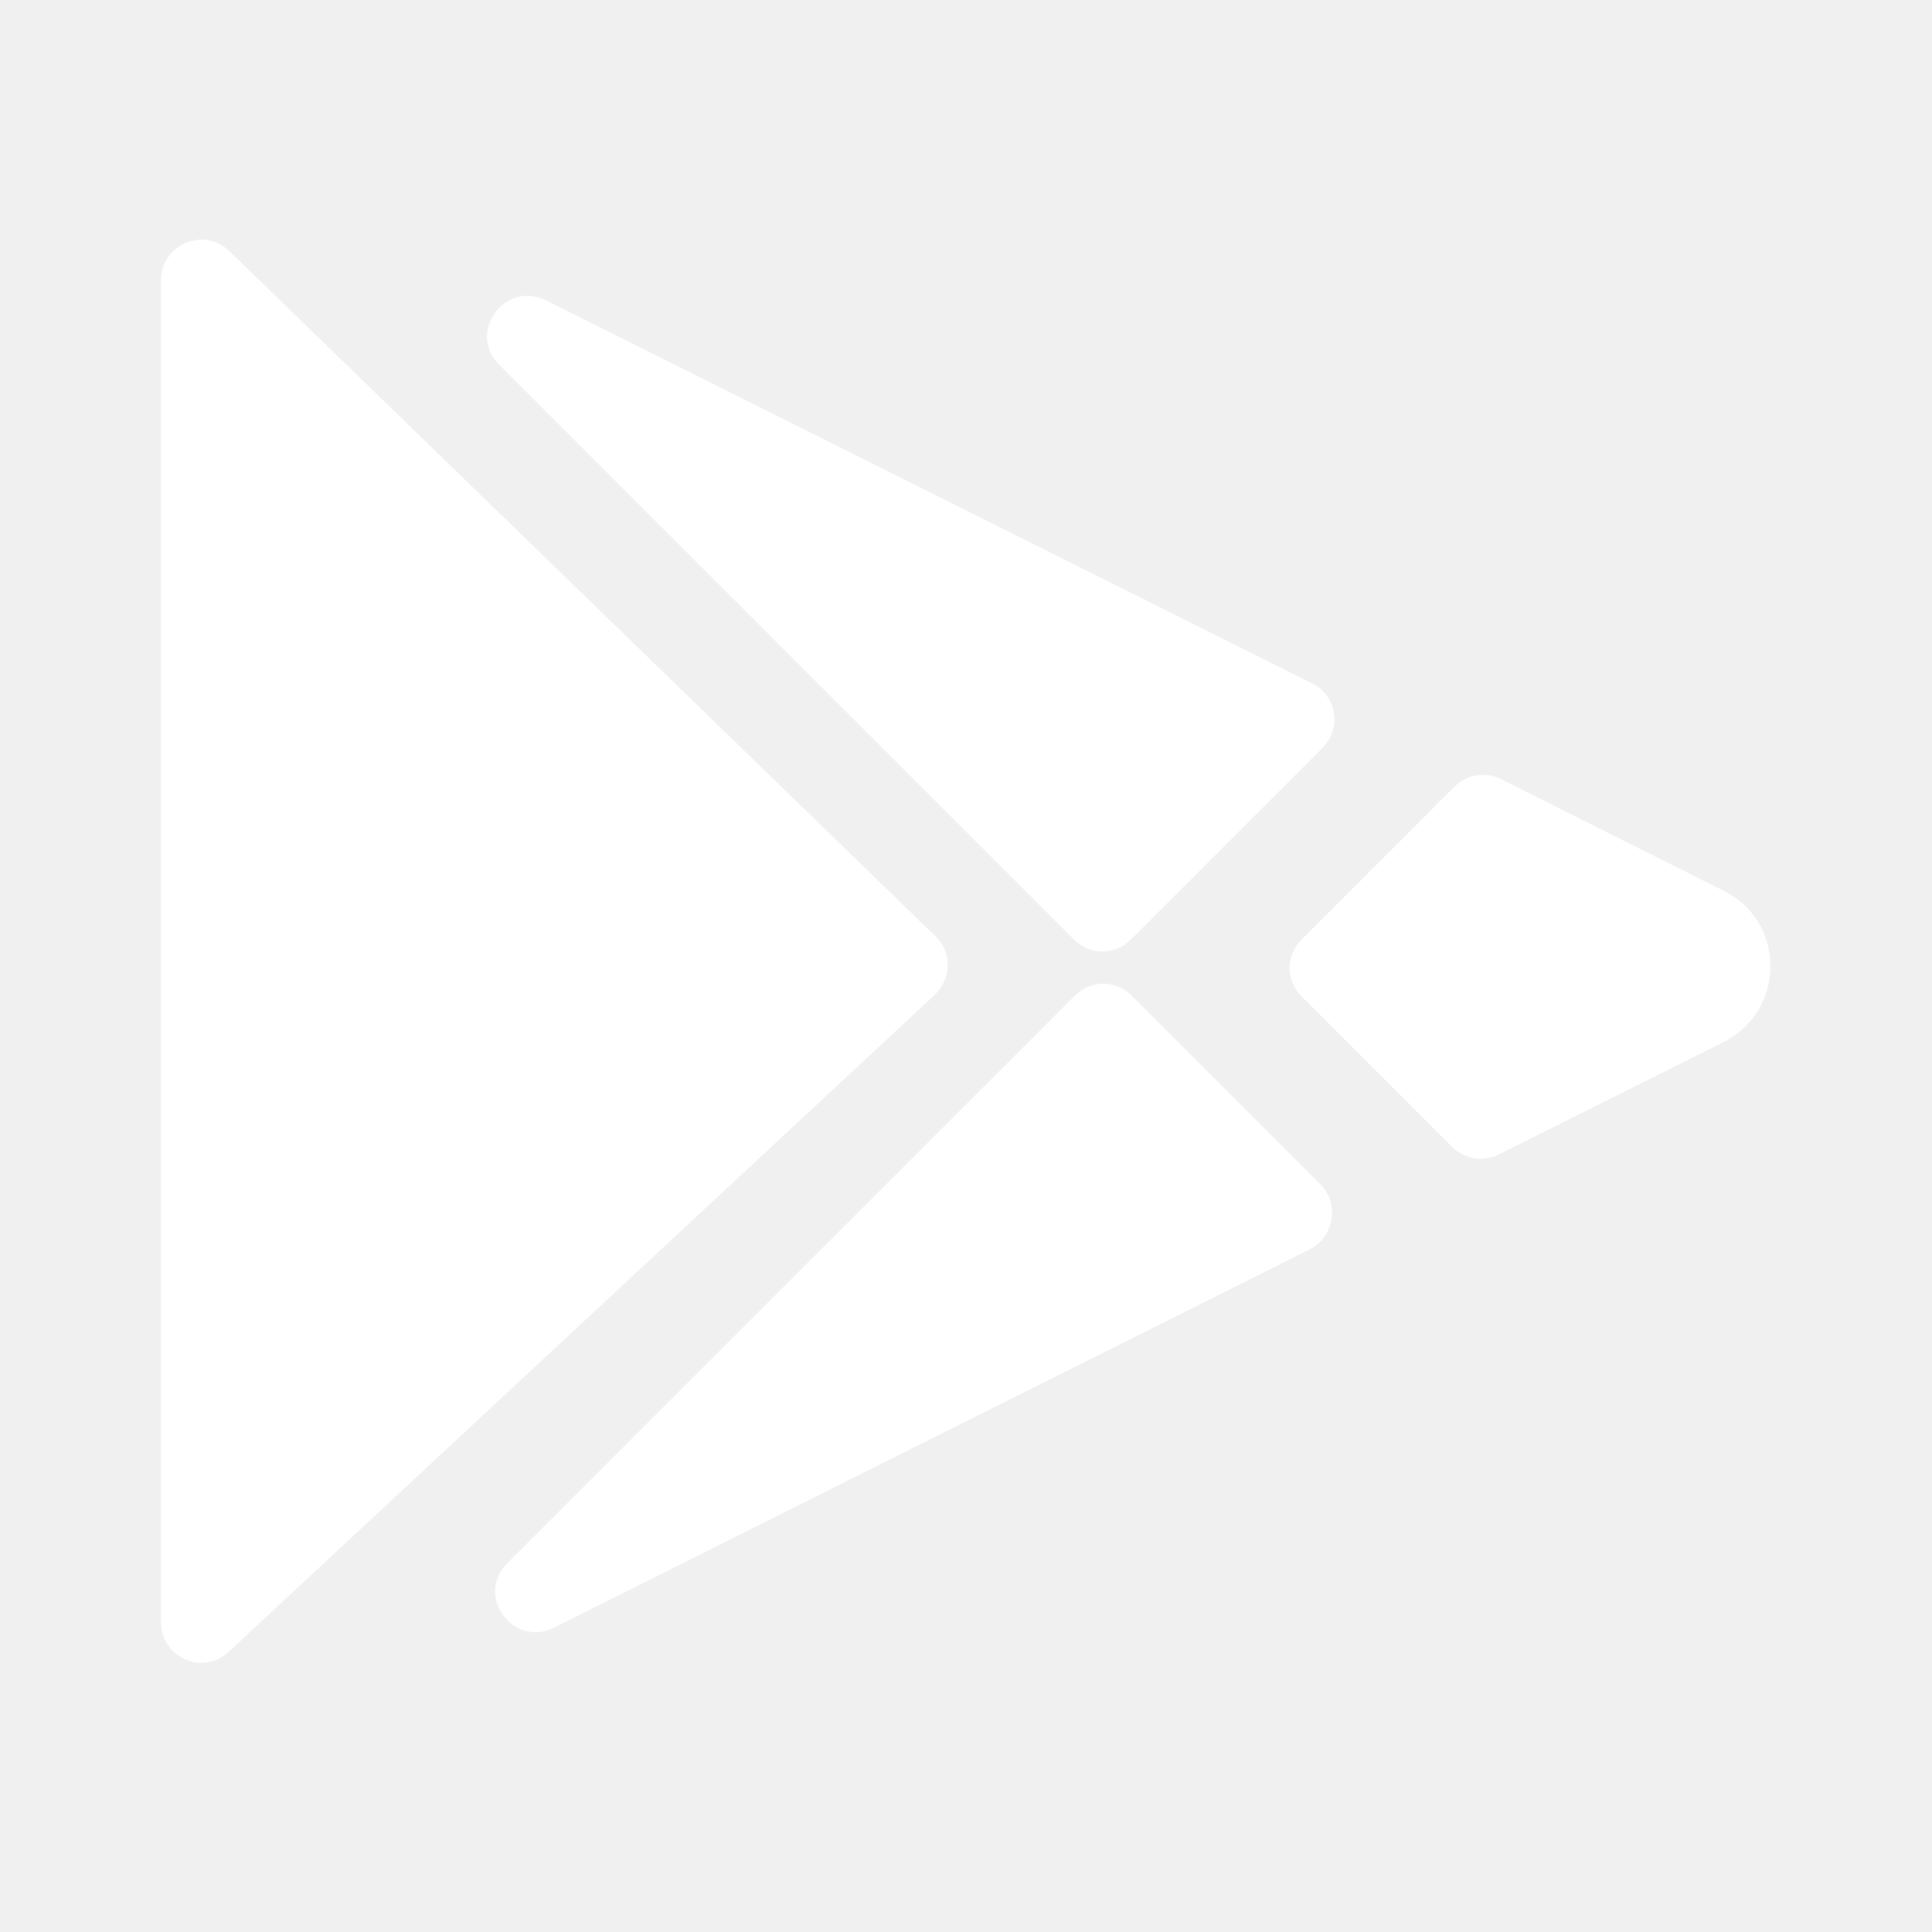
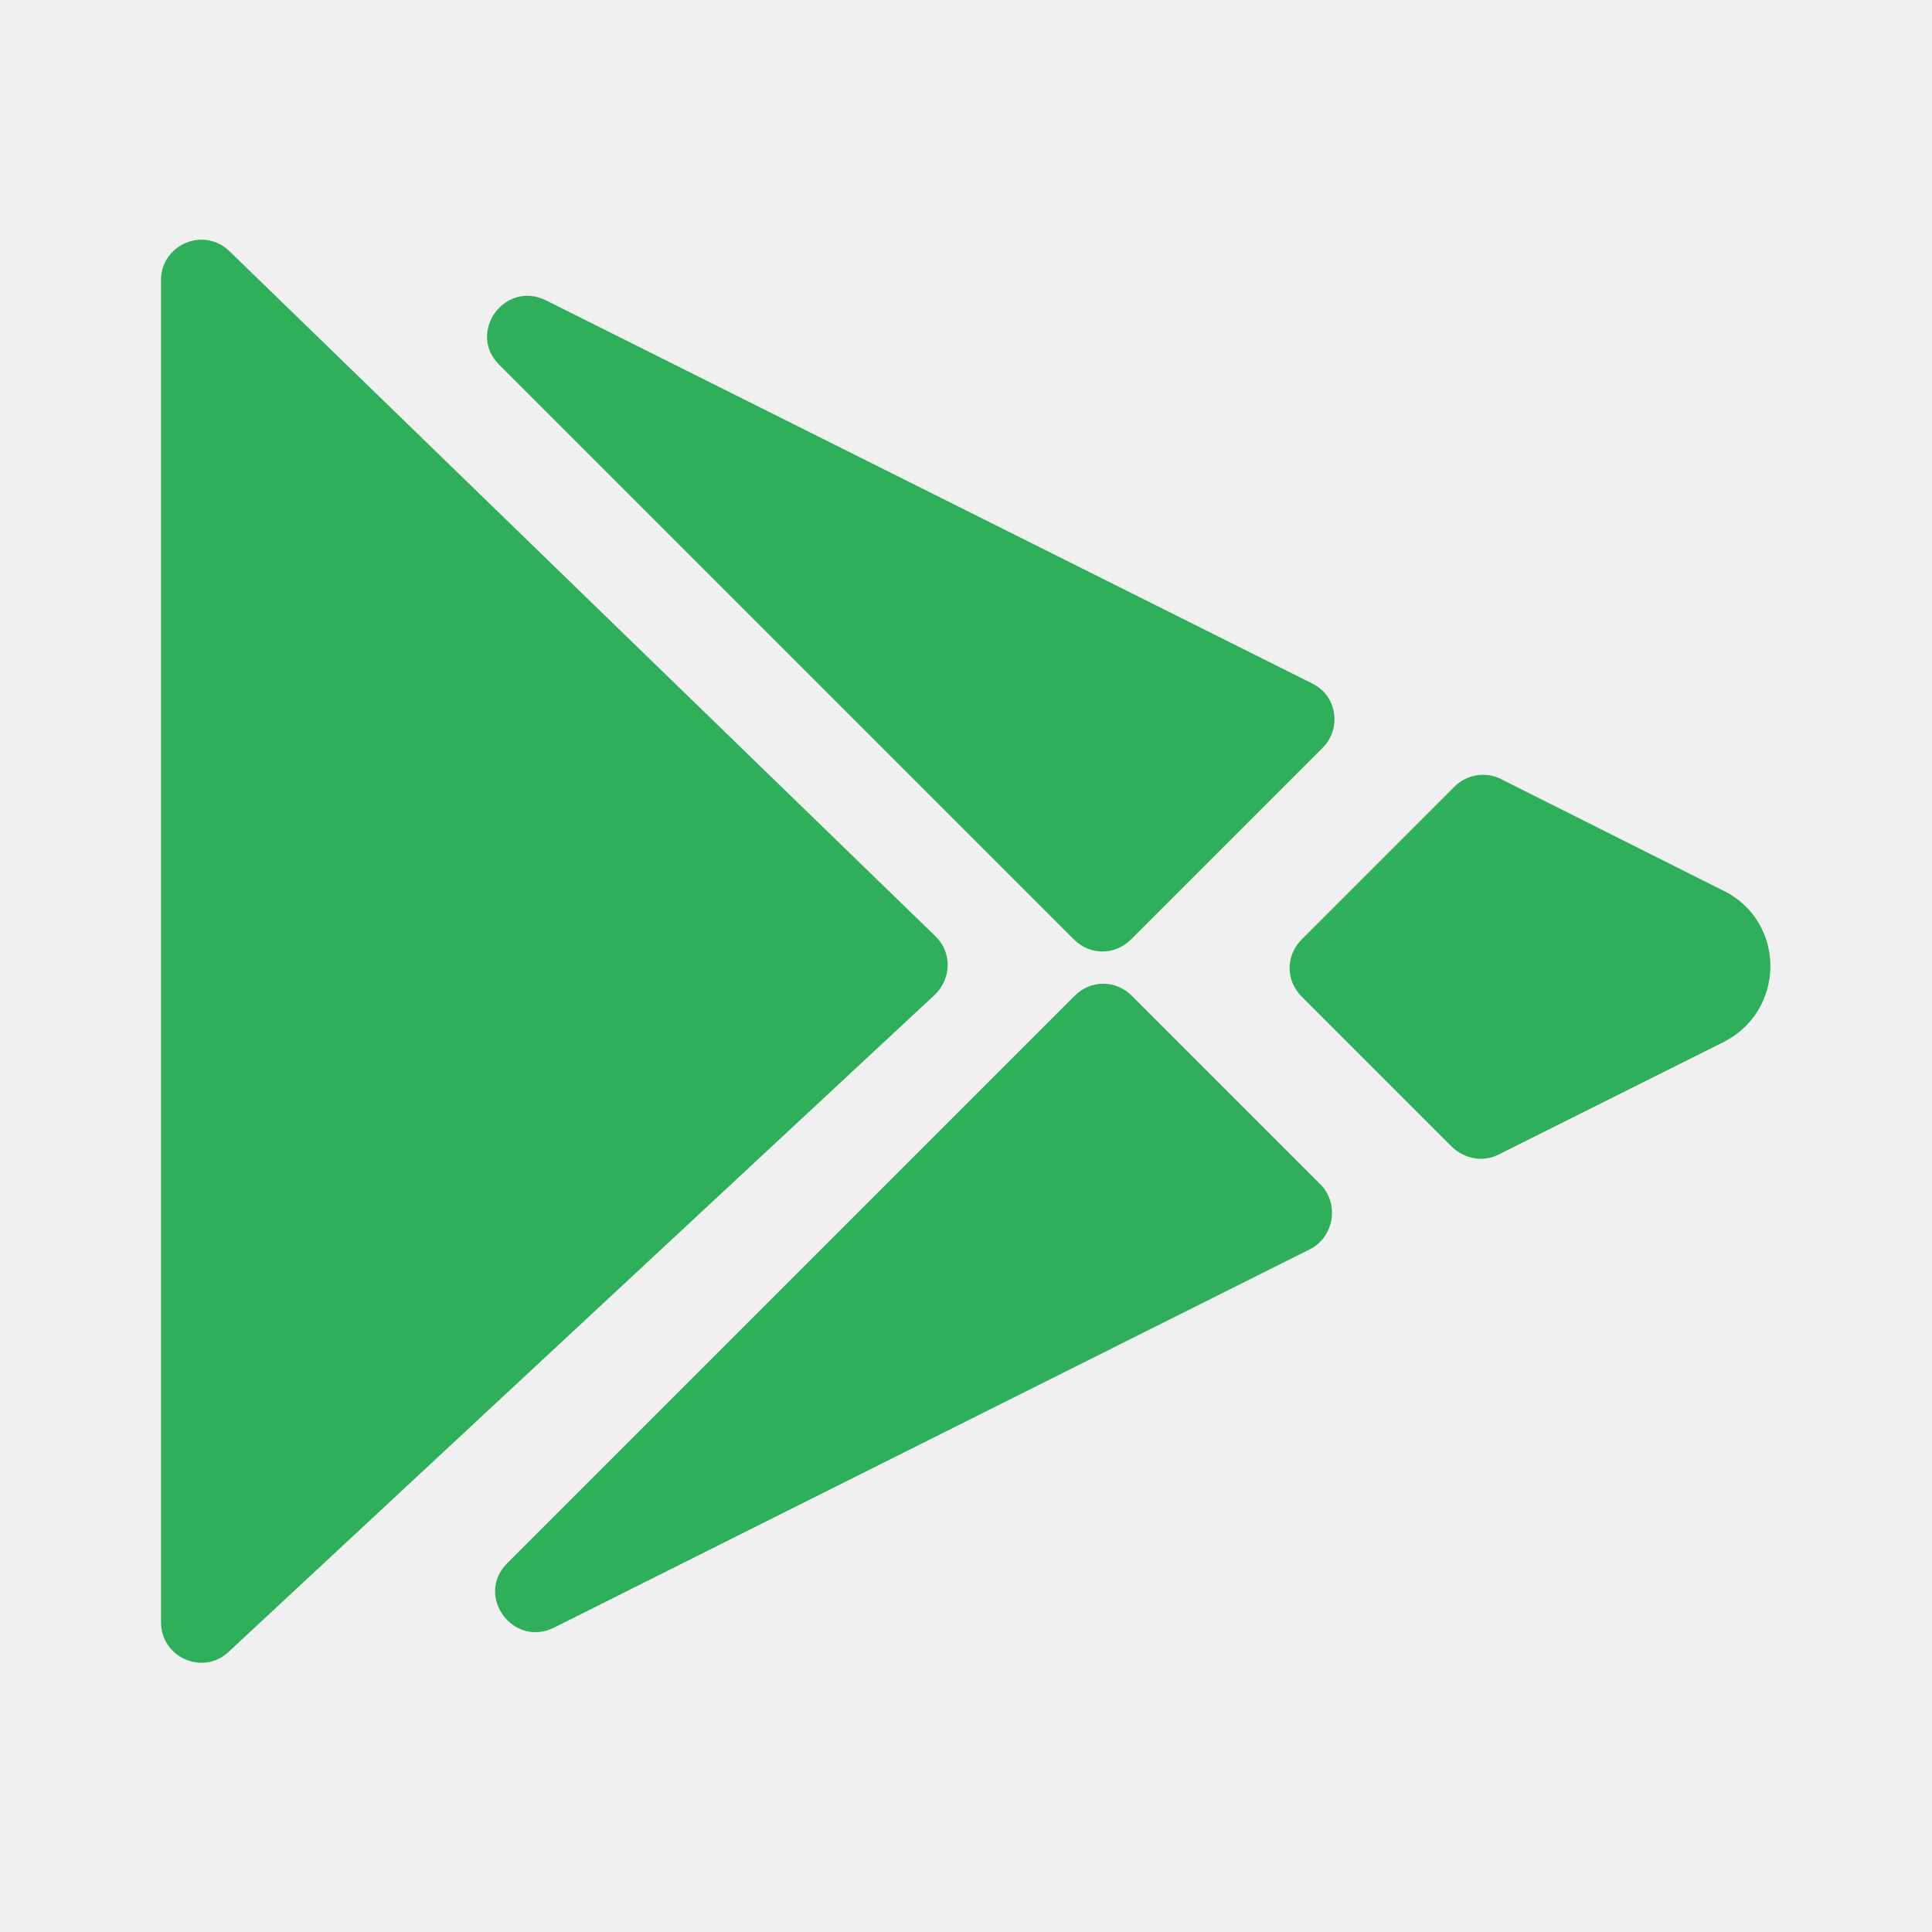
<svg xmlns="http://www.w3.org/2000/svg" width="24" height="24" viewBox="0 0 24 24" fill="none">
-   <path d="M21.4 12.95L18.62 14.34C18.43 14.44 18.2 14.4 18.04 14.25L16.17 12.38C15.97 12.18 15.97 11.87 16.17 11.67L18.07 9.77C18.22 9.62 18.46 9.58 18.65 9.68L21.4 11.06C22.19 11.44 22.19 12.56 21.4 12.95Z" fill="white" />
-   <path d="M16.3 8.49C16.61 8.64 16.67 9.05 16.43 9.29L14.76 10.96L14.05 11.67C13.85 11.87 13.54 11.87 13.34 11.67L6.2 4.53C5.8 4.13 6.27 3.48 6.78 3.73L16.3 8.49Z" fill="white" />
-   <path d="M2 20.15V3.48C2 3.04 2.53 2.81 2.85 3.12L11.62 11.63C11.83 11.83 11.82 12.16 11.61 12.36L2.84 20.52C2.52 20.82 2 20.59 2 20.15Z" fill="white" />
-   <path d="M16.27 15.52L6.88 20.22C6.37 20.47 5.9 19.82 6.3 19.42L13.35 12.37C13.55 12.17 13.86 12.17 14.06 12.37L16.41 14.72C16.64 14.96 16.57 15.37 16.27 15.52Z" fill="white" />
+   <path d="M21.4 12.95L18.62 14.34C18.43 14.44 18.2 14.4 18.04 14.25L16.17 12.38C15.97 12.18 15.97 11.87 16.17 11.67L18.07 9.77C18.22 9.62 18.46 9.58 18.65 9.68L21.4 11.06C22.19 11.44 22.19 12.56 21.4 12.95Z" fill="#30AF5B" />
+   <path d="M16.3 8.49C16.61 8.64 16.67 9.05 16.43 9.29L14.76 10.96L14.05 11.67C13.85 11.87 13.54 11.87 13.34 11.67L6.2 4.53C5.8 4.13 6.27 3.48 6.78 3.73L16.3 8.49Z" fill="#30AF5B" />
+   <path d="M2 20.15V3.48C2 3.04 2.53 2.81 2.85 3.12L11.62 11.63C11.83 11.83 11.82 12.16 11.61 12.36L2.84 20.52C2.52 20.82 2 20.59 2 20.15Z" fill="#30AF5B" />
+   <path d="M16.27 15.52L6.88 20.22C6.37 20.47 5.9 19.82 6.3 19.42L13.35 12.37C13.55 12.17 13.86 12.17 14.06 12.37L16.41 14.72C16.64 14.96 16.57 15.37 16.27 15.52Z" fill="#30AF5B" />
</svg>
